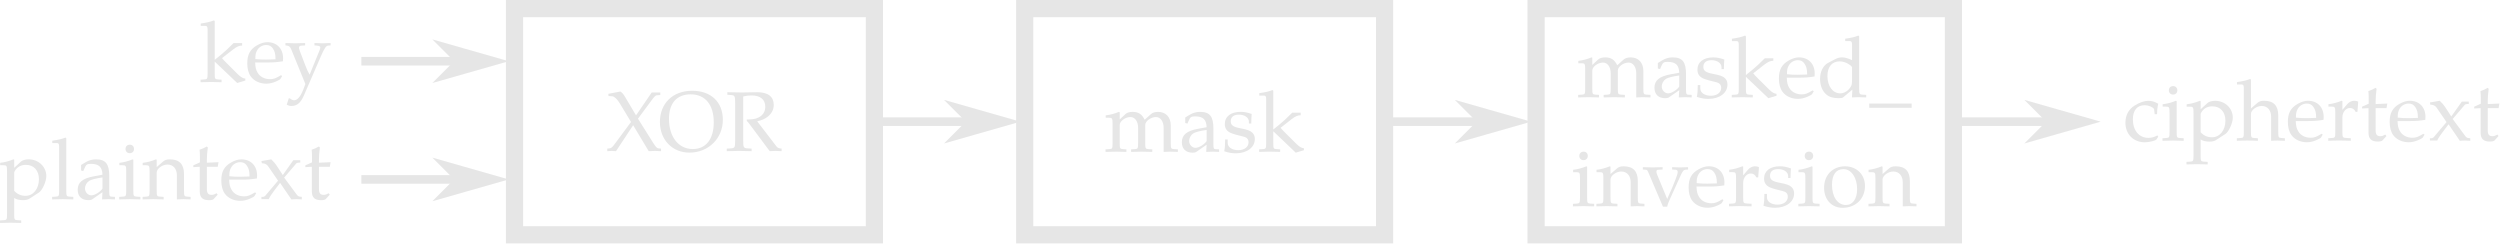
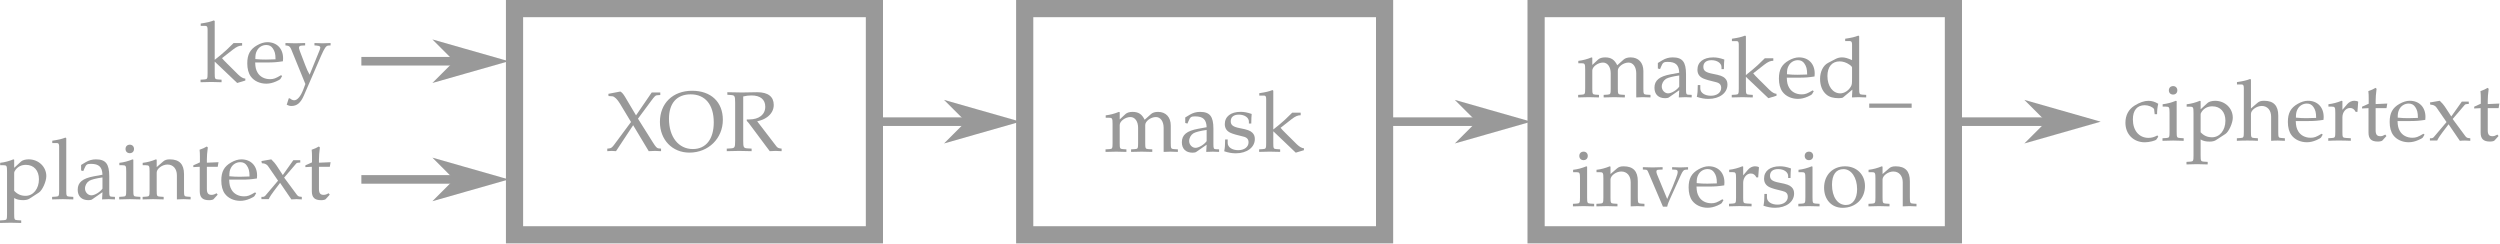
<svg xmlns="http://www.w3.org/2000/svg" version="1.1" viewBox="0 0 550 53.56" xml:space="preserve">
-   <g transform="matrix(1.333 0 0 1.333 0 1.672e-6)" fill="#e6e6e6">
+   <g transform="matrix(1.333 0 0 1.333 0 1.672e-6)" fill="#999">
    <g>
      <path d="m40.49 13.29v-0.32c-0.336 0-0.742-0.239-1.191-0.672l-1.762-1.75c-0.504-0.492-0.66-0.672-0.898-0.953l1.808-1.414c0.657-0.504 1.035-0.657 1.512-0.657v-0.421h-1.402c-0.895 0.898-1.555 1.511-2.098 1.945l-1.023 0.828v-6.398l-0.125-0.114c-0.618 0.239-1.079 0.352-2.184 0.52v0.39h0.781c0.254 0 0.352 0.157 0.352 0.575v7.254c0 0.882-0.043 0.98-0.52 1.007l-0.64 0.043v0.418c0.586-0.027 1.175-0.043 1.761-0.043 0.575 0 1.133 0.016 1.707 0.043v-0.418l-0.613-0.043c-0.476-0.027-0.519-0.125-0.519-1.007v-1.934l3.711 3.527z" />
      <path d="m46.72 9.621c0-1.609-1.035-2.66-2.606-2.66-0.515 0-1.121 0.184-1.695 0.519-1.145 0.657-1.609 1.528-1.609 2.981 0 0.883 0.199 1.641 0.589 2.172 0.547 0.742 1.497 1.176 2.547 1.176 0.52 0 1.035-0.114 1.61-0.364 0.379-0.156 0.672-0.336 0.73-0.422l0.277-0.476-0.179-0.137c-0.899 0.531-1.219 0.656-1.821 0.656-0.91 0-1.667-0.406-2.058-1.089-0.266-0.465-0.363-0.856-0.391-1.668h2.043c0.965 0 1.567-0.043 2.535-0.196 0.012-0.195 0.028-0.324 0.028-0.492zm-1.246 0.168-1.571 0.043c-0.64 0-1.007-0.012-1.761-0.082 0-0.66 0.054-0.969 0.238-1.332 0.293-0.617 0.894-0.992 1.566-0.992 0.461 0 0.828 0.179 1.078 0.558 0.309 0.461 0.45 0.868 0.45 1.805z" />
      <path d="m54.56 7.496v-0.394c-0.45 0.027-0.883 0.043-1.332 0.043-0.446 0-0.879-0.016-1.329-0.043v0.394l0.364 0.027c0.59 0.043 0.715 0.211 0.504 0.715l-1.664 4.086c-0.309-0.531-0.45-0.855-0.715-1.539l-0.899-2.351c-0.238-0.618-0.207-0.883 0.336-0.911l0.535-0.027v-0.394c-0.547 0.027-1.078 0.043-1.625 0.043-0.546 0-1.078-0.016-1.625-0.043v0.394l0.254 0.027c0.348 0.043 0.532 0.196 0.727 0.684l2.308 5.656-0.32 0.856c-0.449 1.176-0.996 1.832-1.527 1.832-0.223 0-0.477-0.11-0.715-0.321h-0.18l-0.336 1.051c0.266 0.141 0.489 0.211 0.754 0.211 0.942 0 1.543-0.504 2.074-1.722l2.84-6.555c0.563-1.274 0.828-1.664 1.176-1.692z" />
      <path d="m7.645 29.07c0-1.554-1.29-2.773-2.915-2.773-0.515 0-1.019 0.14-1.246 0.351l-1.144 1.051v-1.344l-0.129-0.058c-0.715 0.297-1.441 0.492-2.184 0.574v0.395h0.52c0.558 0 0.613 0.097 0.613 1.019v7.043c0 0.883-0.039 0.98-0.515 1.008l-0.645 0.043v0.418c0.59-0.028 1.16-0.039 1.75-0.039s1.16 0.011 1.75 0.039v-0.418l-0.645-0.043c-0.476-0.028-0.515-0.125-0.515-1.008v-2.644c0.418 0.25 0.867 0.347 1.496 0.347 0.406 0 0.769-0.082 0.992-0.223l1.598-1.035c0.558-0.363 1.219-1.808 1.219-2.703zm-1.219 0.52c0 1.566-0.938 2.73-2.199 2.73-0.77 0-1.344-0.254-1.887-0.828v-2.91c0-0.199 0.066-0.352 0.25-0.59 0.406-0.519 0.98-0.785 1.68-0.785 1.316 0 2.156 0.926 2.156 2.383z" />
      <path d="m12.1 32.91v-0.418l-0.645-0.043c-0.476-0.027-0.519-0.125-0.519-1.008v-8.625l-0.125-0.113c-0.618 0.238-1.079 0.352-2.184 0.52v0.39h0.781c0.254 0 0.352 0.157 0.352 0.575v7.253c0 0.883-0.043 0.981-0.52 1.008l-0.64 0.043v0.418c0.586-0.027 1.16-0.043 1.75-0.043 0.586 0 1.16 0.016 1.75 0.043z" />
      <path d="m18.97 32.91v-0.418l-0.543-0.031c-0.336-0.012-0.395-0.125-0.395-0.809v-2.562c0-2.047-0.586-2.789-2.211-2.789-0.601 0-1.164 0.156-1.695 0.476l-0.742 0.45v0.91l0.363 0.097 0.184-0.433c0.281-0.66 0.433-0.758 1.078-0.758 1.316 0 1.863 0.519 1.902 1.793l-1.383 0.254c-1.906 0.348-2.703 1.008-2.703 2.222 0 1.094 0.656 1.723 1.766 1.723 0.25 0 0.488-0.039 0.586-0.109l1.734-1.207-0.066 1.191c0.363-0.027 0.726-0.043 1.09-0.043 0.351 0 0.687 0.016 1.035 0.043zm-2.059-1.777c-0.402 0.574-1.285 1.105-1.832 1.105-0.558 0-1.051-0.519-1.051-1.121 0-0.515 0.282-1.008 0.7-1.273 0.351-0.211 1.121-0.406 2.183-0.559z" />
      <path d="m23.17 32.91v-0.418l-0.645-0.043c-0.476-0.027-0.519-0.125-0.519-1.008v-5.082l-0.125-0.058c-0.715 0.297-1.442 0.492-2.184 0.574v0.395h0.516c0.562 0 0.617 0.097 0.617 1.019v3.152c0 0.883-0.043 0.981-0.52 1.008l-0.64 0.043v0.418c0.586-0.027 1.16-0.043 1.75-0.043 0.586 0 1.16 0.016 1.75 0.043zm-1.051-8.328c0-0.406-0.281-0.703-0.687-0.703-0.434 0-0.715 0.281-0.715 0.703 0 0.418 0.281 0.699 0.703 0.699 0.418 0 0.699-0.281 0.699-0.699z" />
      <path d="m31.46 32.91v-0.418l-0.574-0.043c-0.477-0.027-0.516-0.113-0.516-1.008v-2.703c0-1.636-0.769-2.437-2.34-2.437-0.515 0-0.812 0.101-1.105 0.351l-1.063 0.926v-1.219l-0.129-0.058c-0.71 0.297-1.441 0.492-2.183 0.574v0.395h0.519c0.559 0 0.618 0.097 0.618 1.019v3.152c0 0.883-0.043 0.981-0.52 1.008l-0.629 0.043v0.418c0.574-0.027 1.16-0.043 1.735-0.043 0.574 0 1.164 0.016 1.738 0.043v-0.418l-0.633-0.043c-0.477-0.027-0.516-0.125-0.516-1.008v-2.968c0-0.629 0.922-1.317 1.778-1.317 0.937 0 1.554 0.699 1.554 1.778v3.976c0.364-0.027 0.743-0.043 1.106-0.043 0.391 0 0.769 0.016 1.16 0.043z" />
      <path d="m36.06 26.77-1.917 0.082v-0.532c0-0.589 0.043-1.093 0.156-1.988l-0.168-0.152c-0.336 0.207-0.758 0.39-1.192 0.531 0.043 0.418 0.055 0.684 0.055 1.105v0.981l-1.09 0.488v0.297l1.063-0.058v4.031c0 1.039 0.465 1.484 1.543 1.484 0.32 0 0.656-0.07 0.738-0.168l0.676-0.742-0.184-0.238c-0.351 0.199-0.558 0.269-0.828 0.269-0.543 0-0.769-0.281-0.769-0.968v-3.668h1.793z" />
      <path d="m42.43 28.96c0-1.609-1.036-2.66-2.606-2.66-0.516 0-1.117 0.183-1.691 0.519-1.149 0.657-1.61 1.528-1.61 2.981 0 0.883 0.196 1.64 0.586 2.172 0.547 0.742 1.5 1.175 2.547 1.175 0.52 0 1.039-0.113 1.613-0.363 0.375-0.156 0.672-0.336 0.727-0.422l0.281-0.476-0.183-0.137c-0.895 0.531-1.219 0.656-1.821 0.656-0.91 0-1.664-0.406-2.058-1.09-0.266-0.464-0.364-0.855-0.391-1.668h2.043c0.969 0 1.57-0.043 2.535-0.195 0.012-0.195 0.028-0.324 0.028-0.492zm-1.246 0.168-1.567 0.043c-0.644 0-1.008-0.012-1.766-0.082 0-0.66 0.055-0.969 0.239-1.332 0.293-0.617 0.894-0.992 1.566-0.992 0.465 0 0.828 0.179 1.078 0.558 0.309 0.461 0.45 0.867 0.45 1.805z" />
      <path d="m49.81 32.91v-0.418l-0.351-0.043c-0.168-0.015-0.336-0.125-0.488-0.336l-2.075-2.801 1.989-2.324c0.086-0.097 0.238-0.152 0.476-0.152h0.196v-0.395h-1.149l-1.734 2.45-1.063-1.621c-0.211-0.309-0.367-0.493-0.84-0.969l-1.625 0.281 0.071 0.363 0.293 0.028c0.254 0.031 0.558 0.211 0.699 0.406l1.68 2.437-2.086 2.465c-0.098 0.125-0.278 0.211-0.418 0.211h-0.239v0.375h1.204s0.097-0.32 0.839-1.316l1.036-1.371 1.863 2.73c0.281-0.027 0.574-0.043 0.855-0.043 0.293 0 0.575 0.016 0.867 0.043z" />
      <path d="m54.56 26.77-1.918 0.082v-0.532c0-0.589 0.043-1.093 0.152-1.988l-0.168-0.152c-0.336 0.207-0.754 0.39-1.187 0.531 0.039 0.418 0.054 0.684 0.054 1.105v0.981l-1.094 0.488v0.297l1.067-0.058v4.031c0 1.039 0.461 1.484 1.539 1.484 0.32 0 0.656-0.07 0.742-0.168l0.672-0.742-0.184-0.238c-0.347 0.199-0.558 0.269-0.824 0.269-0.547 0-0.769-0.281-0.769-0.968v-3.668h1.793z" />
      <path d="m109.1 24.95v-0.422l-0.422-0.039c-0.265-0.031-0.461-0.254-0.922-0.98l-2.464-3.922 2.156-2.91c0.558-0.758 0.742-0.938 0.953-0.953l0.574-0.043v-0.418h-1.414l-2.59 3.777-1.793-3.023c-0.324-0.532-0.531-0.77-0.8-0.911l-1.973 0.379 0.027 0.364 0.633 0.043c0.336 0.027 0.824 0.488 1.285 1.261l1.793 2.981-2.73 3.683c-0.348 0.473-0.516 0.629-0.825 0.672l-0.363 0.039v0.422c0.235-0.027 0.488-0.043 0.727-0.043 0.238 0 0.476 0.016 0.715 0.043l2.828-4.285 2.574 4.285c0.352-0.027 0.687-0.043 1.035-0.043 0.336 0 0.66 0.016 0.996 0.043z" />
      <path d="m119.3 19.77c0-2.942-1.961-4.79-5.067-4.79-3.195 0-5.32 2.071-5.32 5.153 0 2.941 2.043 5.055 4.871 5.055 3.137 0 5.516-2.34 5.516-5.418zm-1.5 0.418c0 2.773-1.286 4.41-3.457 4.41-2.352 0-3.934-1.989-3.934-4.985 0-2.59 1.289-4.043 3.586-4.043 2.391 0 3.805 1.707 3.805 4.618z" />
      <path d="m129 24.95v-0.422c-0.445-0.039-0.671-0.125-0.851-0.363l-3.18-4.144c0.785-0.196 1.149-0.348 1.61-0.672 0.73-0.516 1.121-1.219 1.121-2.028 0-1.347-0.91-2.101-2.731-2.101-0.84 0-1.664 0.043-2.504 0.043-0.812 0-1.609-0.016-2.422-0.043v0.418l0.575 0.043c0.644 0.043 0.711 0.168 0.711 1.261v6.286c0 1.105-0.067 1.218-0.711 1.261l-0.672 0.039v0.422c0.683-0.027 1.355-0.043 2.043-0.043 0.687 0 1.371 0.016 2.058 0.043v-0.422l-0.672-0.039c-0.644-0.043-0.714-0.156-0.714-1.261v-7.309c0.476-0.113 0.894-0.168 1.371-0.168 1.457 0 2.269 0.672 2.269 1.863 0 1.289-1.023 2.098-2.648 2.098h-0.406v0.227c0.308 0.335 0.421 0.488 0.644 0.796l2.578 3.457 0.574 0.758c0.321-0.027 0.629-0.043 0.95-0.043 0.336 0 0.672 0.016 1.007 0.043z" />
      <path d="m194.4 25.07v-0.418l-0.656-0.043c-0.477-0.027-0.52-0.125-0.52-1.007v-2.883c0-1.387-0.812-2.254-2.101-2.254-0.489 0-0.895 0.125-1.145 0.348l-1.066 0.953c-0.446-0.926-1.02-1.301-1.989-1.301-0.515 0-0.91 0.125-1.16 0.348l-0.965 0.898v-1.191l-0.128-0.055c-0.715 0.293-1.442 0.488-2.184 0.574v0.391h0.519c0.559 0 0.614 0.097 0.614 1.023v3.149c0 0.882-0.039 0.98-0.516 1.007l-0.644 0.043v0.418c0.589-0.027 1.191-0.039 1.777-0.039 0.562 0 1.105 0.012 1.668 0.039v-0.418l-0.59-0.043c-0.477-0.027-0.516-0.125-0.516-1.007v-2.969c0-0.629 0.922-1.317 1.762-1.317 0.758 0 1.274 0.715 1.274 1.778v2.508c0 0.882-0.043 0.98-0.516 1.007l-0.645 0.043v0.418c0.586-0.027 1.161-0.039 1.75-0.039 0.586 0 1.161 0.012 1.75 0.039v-0.418l-0.644-0.043c-0.477-0.027-0.52-0.125-0.52-1.007v-2.969c0-0.629 0.926-1.317 1.766-1.317 0.754 0 1.273 0.715 1.273 1.778v3.976c0.364-0.027 0.743-0.039 1.106-0.039 0.422 0 0.828 0.012 1.246 0.039z" />
      <path d="m201.2 25.07v-0.418l-0.543-0.027c-0.336-0.016-0.394-0.129-0.394-0.812v-2.563c0-2.043-0.586-2.785-2.211-2.785-0.602 0-1.161 0.152-1.696 0.473l-0.742 0.449v0.91l0.367 0.098 0.18-0.434c0.281-0.656 0.434-0.754 1.078-0.754 1.316 0 1.863 0.516 1.906 1.789l-1.386 0.254c-1.907 0.348-2.704 1.008-2.704 2.227 0 1.089 0.657 1.722 1.766 1.722 0.25 0 0.488-0.043 0.586-0.113l1.738-1.203-0.07 1.187c0.363-0.027 0.727-0.039 1.09-0.039 0.351 0 0.687 0.012 1.035 0.039zm-2.055-1.777c-0.406 0.574-1.289 1.106-1.836 1.106-0.558 0-1.05-0.516-1.05-1.118 0-0.519 0.281-1.011 0.699-1.277 0.351-0.207 1.121-0.406 2.187-0.559z" />
      <path d="m207.1 22.95c0-0.433-0.113-0.754-0.395-1.035-0.363-0.363-0.824-0.52-2.058-0.758-1.145-0.222-1.524-0.504-1.524-1.148 0-0.7 0.489-1.09 1.344-1.09 0.938 0 1.652 0.488 1.652 1.148v0.321h0.391c0.016-0.813 0.027-1.149 0.07-1.582-0.742-0.25-1.246-0.348-1.82-0.348-1.625 0-2.617 0.769-2.617 2.027 0 0.672 0.308 1.149 0.953 1.442 0.375 0.168 1.117 0.394 2.07 0.605 0.629 0.137 0.895 0.434 0.895 0.965 0 0.754-0.699 1.289-1.692 1.289-1.023 0-1.75-0.492-1.75-1.191v-0.575h-0.421c0 0.965-0.043 1.387-0.153 1.946 0.727 0.238 1.274 0.336 1.918 0.336 1.832 0 3.137-0.981 3.137-2.352z" />
      <path d="m215.2 24.79v-0.324c-0.336 0-0.742-0.238-1.191-0.672l-1.766-1.75c-0.504-0.488-0.656-0.672-0.894-0.953l1.804-1.414c0.661-0.504 1.036-0.656 1.512-0.656v-0.422h-1.398c-0.895 0.898-1.555 1.515-2.102 1.949l-1.019 0.824v-6.398l-0.129-0.11c-0.614 0.235-1.078 0.348-2.184 0.516v0.394h0.785c0.254 0 0.352 0.153 0.352 0.571v7.254c0 0.882-0.043 0.98-0.52 1.007l-0.644 0.043v0.418c0.59-0.027 1.176-0.039 1.765-0.039 0.575 0 1.133 0.012 1.707 0.039v-0.418l-0.617-0.043c-0.476-0.027-0.515-0.125-0.515-1.007v-1.934l3.707 3.531z" />
      <path d="m272.4 16.08v-0.422l-0.66-0.039c-0.477-0.031-0.516-0.129-0.516-1.012v-2.882c0-1.387-0.812-2.254-2.101-2.254-0.489 0-0.895 0.125-1.149 0.351l-1.062 0.949c-0.45-0.921-1.024-1.3-1.989-1.3-0.519 0-0.91 0.125-1.164 0.351l-0.965 0.895v-1.192l-0.124-0.054c-0.715 0.293-1.442 0.492-2.184 0.574v0.391h0.516c0.562 0 0.617 0.101 0.617 1.023v3.148c0 0.883-0.043 0.981-0.516 1.012l-0.644 0.039v0.422c0.585-0.027 1.187-0.043 1.777-0.043 0.558 0 1.105 0.016 1.664 0.043v-0.422l-0.586-0.039c-0.477-0.031-0.52-0.129-0.52-1.012v-2.964c0-0.633 0.926-1.317 1.766-1.317 0.754 0 1.274 0.715 1.274 1.777v2.504c0 0.883-0.043 0.981-0.52 1.012l-0.644 0.039v0.422c0.589-0.027 1.164-0.043 1.75-0.043 0.589 0 1.164 0.016 1.75 0.043v-0.422l-0.641-0.039c-0.477-0.031-0.52-0.129-0.52-1.012v-2.964c0-0.633 0.926-1.317 1.766-1.317 0.754 0 1.273 0.715 1.273 1.777v3.977c0.364-0.027 0.743-0.043 1.106-0.043 0.418 0 0.824 0.016 1.246 0.043z" />
      <path d="m279.2 16.08v-0.422l-0.547-0.027c-0.336-0.012-0.39-0.125-0.39-0.813v-2.562c0-2.043-0.59-2.785-2.211-2.785-0.602 0-1.164 0.156-1.696 0.476l-0.742 0.449v0.911l0.363 0.097 0.184-0.433c0.277-0.661 0.434-0.758 1.078-0.758 1.316 0 1.859 0.519 1.902 1.793l-1.386 0.25c-1.903 0.351-2.7 1.008-2.7 2.226 0 1.094 0.657 1.723 1.762 1.723 0.254 0 0.492-0.043 0.59-0.113l1.734-1.203-0.07 1.191c0.363-0.027 0.731-0.043 1.094-0.043 0.348 0 0.683 0.016 1.035 0.043zm-2.059-1.777c-0.406 0.574-1.289 1.105-1.832 1.105-0.562 0-1.05-0.519-1.05-1.121 0-0.519 0.281-1.008 0.699-1.273 0.351-0.211 1.121-0.407 2.183-0.559z" />
      <path d="m285.1 13.97c0-0.438-0.109-0.758-0.391-1.039-0.363-0.364-0.828-0.516-2.058-0.754-1.149-0.223-1.528-0.504-1.528-1.149 0-0.699 0.493-1.093 1.348-1.093 0.938 0 1.648 0.492 1.648 1.148v0.324h0.395c0.012-0.812 0.027-1.148 0.07-1.582-0.742-0.254-1.246-0.351-1.82-0.351-1.625 0-2.617 0.769-2.617 2.031 0 0.672 0.305 1.148 0.949 1.441 0.379 0.168 1.121 0.391 2.074 0.602 0.629 0.141 0.895 0.433 0.895 0.965 0 0.758-0.699 1.289-1.696 1.289-1.019 0-1.75-0.489-1.75-1.192v-0.57h-0.417c0 0.965-0.043 1.383-0.157 1.945 0.731 0.239 1.278 0.336 1.922 0.336 1.832 0 3.133-0.98 3.133-2.351z" />
      <path d="m293.2 15.8v-0.321c-0.336 0-0.742-0.238-1.187-0.671l-1.766-1.75c-0.504-0.493-0.656-0.672-0.894-0.954l1.804-1.414c0.657-0.503 1.036-0.66 1.512-0.66v-0.418h-1.398c-0.899 0.895-1.555 1.512-2.102 1.946l-1.023 0.828v-6.399l-0.125-0.113c-0.617 0.238-1.078 0.352-2.184 0.52v0.39h0.785c0.25 0 0.348 0.153 0.348 0.574v7.25c0 0.883-0.039 0.981-0.516 1.012l-0.644 0.039v0.422c0.586-0.027 1.176-0.043 1.761-0.043 0.575 0 1.137 0.016 1.711 0.043v-0.422l-0.617-0.039c-0.476-0.031-0.519-0.129-0.519-1.012v-1.929l3.711 3.527z" />
      <path d="m299.5 12.13c0-1.61-1.035-2.66-2.606-2.66-0.515 0-1.117 0.183-1.691 0.519-1.148 0.656-1.609 1.524-1.609 2.981 0 0.882 0.195 1.636 0.586 2.172 0.546 0.742 1.5 1.175 2.546 1.175 0.52 0 1.039-0.113 1.614-0.363 0.375-0.156 0.672-0.336 0.726-0.422l0.281-0.476-0.183-0.141c-0.895 0.535-1.219 0.66-1.82 0.66-0.911 0-1.664-0.406-2.059-1.094-0.266-0.461-0.363-0.851-0.391-1.664h2.043c0.969 0 1.571-0.043 2.536-0.195 0.015-0.199 0.027-0.324 0.027-0.492zm-1.246 0.168-1.567 0.043c-0.644 0-1.007-0.016-1.765-0.086 0-0.656 0.054-0.965 0.238-1.328 0.293-0.618 0.895-0.996 1.566-0.996 0.465 0 0.829 0.183 1.079 0.562 0.308 0.461 0.449 0.867 0.449 1.805z" />
      <path d="m308 16.08v-0.422l-0.645-0.039c-0.472-0.031-0.515-0.129-0.515-1.012v-8.621l-0.125-0.113c-0.617 0.238-1.078 0.352-2.184 0.52v0.39h0.781c0.254 0 0.352 0.153 0.352 0.574v2.563c-0.785-0.336-1.176-0.449-1.668-0.449-0.375 0-0.711 0.086-1.062 0.265l-1.231 0.645c-0.801 0.422-1.316 1.441-1.316 2.633 0 1.121 0.375 2.043 1.062 2.605 0.477 0.402 1.133 0.586 2.043 0.586 0.281 0 0.602-0.055 0.672-0.113l1.555-1.301-0.071 1.289c0.364-0.027 0.715-0.043 1.078-0.043 0.422 0 0.856 0.016 1.274 0.043zm-2.336-3.137c0 0.91-0.027 1.051-0.211 1.371-0.391 0.661-1.078 1.094-1.734 1.094-1.235 0-2.118-1.191-2.118-2.855 0-1.528 0.758-2.422 2.016-2.422 0.535 0 1.094 0.179 1.582 0.515 0.297 0.196 0.465 0.379 0.465 0.493z" />
      <path d="m308.5 17.09h7v0.699h-7z" />
      <path d="m263.1 34.06v-0.422l-0.645-0.039c-0.476-0.032-0.515-0.129-0.515-1.012v-5.082l-0.129-0.055c-0.711 0.293-1.442 0.493-2.184 0.575v0.39h0.52c0.558 0 0.617 0.102 0.617 1.024v3.148c0 0.883-0.043 0.98-0.52 1.012l-0.644 0.039v0.422c0.59-0.028 1.164-0.043 1.75-0.043 0.59 0 1.164 0.015 1.75 0.043zm-1.051-8.332c0-0.407-0.277-0.7-0.683-0.7-0.434 0-0.715 0.282-0.715 0.7 0 0.422 0.281 0.703 0.699 0.703 0.422 0 0.699-0.281 0.699-0.703z" />
      <path d="m271.4 34.06v-0.422l-0.574-0.039c-0.477-0.032-0.52-0.114-0.52-1.012v-2.699c0-1.641-0.769-2.438-2.336-2.438-0.519 0-0.812 0.098-1.105 0.352l-1.067 0.922v-1.219l-0.125-0.055c-0.714 0.293-1.441 0.493-2.183 0.575v0.39h0.515c0.563 0 0.618 0.102 0.618 1.024v3.148c0 0.883-0.043 0.98-0.516 1.012l-0.633 0.039v0.422c0.574-0.028 1.164-0.043 1.739-0.043 0.574 0 1.16 0.015 1.734 0.043v-0.422l-0.629-0.039c-0.477-0.032-0.52-0.129-0.52-1.012v-2.965c0-0.633 0.926-1.316 1.778-1.316 0.941 0 1.554 0.699 1.554 1.777v3.977c0.364-0.028 0.743-0.043 1.106-0.043 0.394 0 0.769 0.015 1.164 0.043z" />
      <path d="m278.6 27.98v-0.391c-0.433 0.027-0.882 0.043-1.316 0.043s-0.883-0.016-1.316-0.043v0.391l0.574 0.031c0.449 0.027 0.449 0.433 0.07 1.383l-0.586 1.484-0.871 1.961-1.664-4.031c-0.156-0.395-0.227-0.785 0.223-0.797l0.687-0.031v-0.391c-0.547 0.027-1.094 0.043-1.641 0.043-0.542 0-1.078-0.016-1.621-0.043v0.391l0.477 0.031c0.25 0.012 0.293 0.137 0.434 0.461l2.406 5.64h0.699c0.086-0.461 0.297-0.894 0.574-1.527l1.653-3.637c0.324-0.715 0.503-0.925 0.785-0.937z" />
      <path d="m284.6 30.1c0-1.609-1.036-2.66-2.602-2.66-0.52 0-1.121 0.184-1.695 0.52-1.149 0.656-1.61 1.523-1.61 2.98 0 0.883 0.196 1.637 0.586 2.172 0.547 0.742 1.5 1.176 2.551 1.176 0.516 0 1.035-0.113 1.609-0.363 0.379-0.157 0.672-0.336 0.727-0.422l0.281-0.477-0.183-0.14c-0.895 0.535-1.215 0.66-1.821 0.66-0.906 0-1.664-0.406-2.054-1.094-0.266-0.461-0.368-0.852-0.395-1.664h2.047c0.965 0 1.566-0.043 2.531-0.195 0.016-0.2 0.031-0.325 0.031-0.493zm-1.247 0.168-1.566 0.043c-0.644 0-1.008-0.015-1.766-0.086 0-0.656 0.059-0.964 0.239-1.328 0.297-0.617 0.898-0.996 1.57-0.996 0.461 0 0.824 0.184 1.078 0.563 0.309 0.461 0.445 0.867 0.445 1.804z" />
      <path d="m290.3 27.6c-0.152-0.102-0.406-0.157-0.66-0.157-0.418 0-0.867 0.223-1.16 0.575l-0.785 0.925v-1.445l-0.125-0.055c-0.715 0.293-1.441 0.493-2.184 0.575v0.39h0.52c0.558 0 0.613 0.102 0.613 1.024v3.148c0 0.883-0.039 0.98-0.515 1.012l-0.645 0.039v0.422c0.574-0.028 1.148-0.043 1.723-0.043 0.672 0 1.328 0.015 2 0.043v-0.422l-0.727-0.039c-0.633-0.043-0.66-0.086-0.66-1.012v-2.406c0-0.84 0.562-1.539 1.246-1.539 0.422 0 0.715 0.195 0.938 0.644h0.296z" />
      <path d="m296.1 31.94c0-0.433-0.113-0.757-0.395-1.039-0.363-0.363-0.824-0.515-2.058-0.754-1.149-0.222-1.524-0.503-1.524-1.148 0-0.699 0.489-1.094 1.344-1.094 0.938 0 1.652 0.492 1.652 1.149v0.324h0.391c0.016-0.813 0.027-1.149 0.07-1.582-0.742-0.254-1.246-0.352-1.82-0.352-1.625 0-2.617 0.77-2.617 2.032 0 0.671 0.309 1.148 0.953 1.441 0.375 0.168 1.117 0.391 2.07 0.602 0.629 0.14 0.895 0.433 0.895 0.964 0 0.758-0.699 1.289-1.692 1.289-1.023 0-1.75-0.488-1.75-1.191v-0.57h-0.421c0 0.965-0.043 1.383-0.153 1.945 0.727 0.238 1.274 0.336 1.918 0.336 1.832 0 3.137-0.981 3.137-2.352z" />
      <path d="m300.3 34.06v-0.422l-0.645-0.039c-0.476-0.032-0.515-0.129-0.515-1.012v-5.082l-0.129-0.055c-0.711 0.293-1.442 0.493-2.184 0.575v0.39h0.52c0.558 0 0.613 0.102 0.613 1.024v3.148c0 0.883-0.039 0.98-0.516 1.012l-0.644 0.039v0.422c0.59-0.028 1.16-0.043 1.75-0.043s1.16 0.015 1.75 0.043zm-1.051-8.332c0-0.407-0.277-0.7-0.684-0.7-0.433 0-0.714 0.282-0.714 0.7 0 0.422 0.281 0.703 0.699 0.703 0.422 0 0.699-0.281 0.699-0.703z" />
      <path d="m307.8 30.7c0-1.89-1.371-3.25-3.289-3.25-2.047 0-3.461 1.442-3.461 3.528 0 1.976 1.246 3.32 3.055 3.32 2.156 0 3.695-1.5 3.695-3.598zm-1.3 0.516c0 1.609-0.715 2.617-1.848 2.617-1.375 0-2.297-1.344-2.297-3.332 0-1.68 0.672-2.59 1.902-2.59 1.289 0 2.243 1.403 2.243 3.305z" />
      <path d="m316.3 34.06v-0.422l-0.574-0.039c-0.476-0.032-0.519-0.114-0.519-1.012v-2.699c0-1.641-0.77-2.438-2.336-2.438-0.52 0-0.813 0.098-1.11 0.352l-1.062 0.922v-1.219l-0.125-0.055c-0.715 0.293-1.442 0.493-2.184 0.575v0.39h0.516c0.562 0 0.617 0.102 0.617 1.024v3.148c0 0.883-0.043 0.98-0.519 1.012l-0.629 0.039v0.422c0.574-0.028 1.164-0.043 1.738-0.043 0.57 0 1.16 0.015 1.734 0.043v-0.422l-0.629-0.039c-0.476-0.032-0.519-0.129-0.519-1.012v-2.965c0-0.633 0.926-1.316 1.777-1.316 0.938 0 1.555 0.699 1.555 1.777v3.977c0.363-0.028 0.742-0.043 1.105-0.043 0.395 0 0.77 0.015 1.164 0.043z" />
    </g>
    <path d="m83.5 0v40.17h62.23v-40.17zm2.836 2.836h56.56v34.5h-56.56z" color="#000000" style="-inkscape-stroke:none" />
    <path d="m167.7 0v40.17h62.23v-40.17zm2.836 2.836h56.56v34.5h-56.56z" color="#000000" style="-inkscape-stroke:none" />
    <path d="m252.1 0v40.17h71.71v-40.17zm2.836 2.836h66.04v34.5h-66.04z" color="#000000" style="-inkscape-stroke:none" />
    <path d="m144.1 19.37v1.418h21.52v-1.418z" color="#000000" style="-inkscape-stroke:none" />
    <path d="m159.9 20.08-2.836 2.836 9.922-2.836-9.922-2.832z" color="#000000" fill-rule="evenodd" stroke-width=".756" style="-inkscape-stroke:none" />
    <path d="m155.8 23.68 12.6-3.6-12.6-3.596 3.602 3.596zm2.598-1.527 2.072-2.072-0.268-0.268-1.803-1.801 7.246 2.068z" color="#000000" fill-rule="evenodd" style="-inkscape-stroke:none" />
    <path d="m228.4 19.37v1.418h21.52v-1.418z" color="#000000" style="-inkscape-stroke:none" />
    <path d="m244.2 20.08-2.836 2.836 9.922-2.836-9.922-2.832z" color="#000000" fill-rule="evenodd" stroke-width=".756" style="-inkscape-stroke:none" />
    <path d="m240.1 23.68 12.6-3.6-12.6-3.596 3.602 3.596zm2.598-1.527 2.072-2.072-0.268-0.268-1.803-1.801 7.246 2.068z" color="#000000" fill-rule="evenodd" style="-inkscape-stroke:none" />
    <path d="m322.4 19.37v1.418h21.52v-1.418z" color="#000000" style="-inkscape-stroke:none" />
    <path d="m338.2 20.08-2.836 2.836 9.922-2.836-9.922-2.832z" color="#000000" fill-rule="evenodd" stroke-width=".756" style="-inkscape-stroke:none" />
    <path d="m334.1 23.68 12.6-3.6-12.6-3.596 3.602 3.596zm2.598-1.527 2.072-2.072-0.268-0.268-1.803-1.801 7.246 2.068z" color="#000000" fill-rule="evenodd" style="-inkscape-stroke:none" />
    <path d="m59.64 9.396v1.418h21.52v-1.418z" color="#000000" style="-inkscape-stroke:none" />
    <path d="m75.49 10.1-2.832 2.833 9.922-2.833-9.922-2.835z" color="#000000" fill-rule="evenodd" stroke-width=".756" style="-inkscape-stroke:none" />
    <path d="m71.36 13.7 12.6-3.596-12.6-3.6 3.594 3.6zm2.596-1.527 2.068-2.068-0.266-0.268-1.803-1.805 7.25 2.072z" color="#000000" fill-rule="evenodd" style="-inkscape-stroke:none" />
    <path d="m59.64 28.9v1.418h21.52v-1.418z" color="#000000" style="-inkscape-stroke:none" />
    <path d="m75.49 29.61-2.832 2.832 9.922-2.832-9.922-2.836z" color="#000000" fill-rule="evenodd" stroke-width=".756" style="-inkscape-stroke:none" />
    <path d="m71.36 33.21 12.6-3.596-12.6-3.6 3.594 3.6zm2.596-1.527 2.068-2.068-0.266-0.268-1.803-1.805 7.25 2.072z" color="#000000" fill-rule="evenodd" style="-inkscape-stroke:none" />
    <g>
      <path d="m356.2 22.56-0.14-0.211c-0.52 0.281-0.965 0.406-1.469 0.406-1.555 0-2.578-1.203-2.578-3.051 0-1.5 0.699-2.34 1.961-2.34 0.617 0 1.289 0.282 1.539 0.633l0.097 0.852h0.395c0-0.645 0.07-1.219 0.195-1.723-0.558-0.336-1.051-0.488-1.625-0.488-0.672 0-1.457 0.265-2.297 0.797-0.98 0.617-1.496 1.597-1.496 2.828 0 1.89 1.328 3.222 3.207 3.222 0.727 0 1.778-0.269 1.918-0.476z" />
      <path d="m360.4 23.24v-0.422l-0.645-0.043c-0.472-0.027-0.515-0.125-0.515-1.007v-5.082l-0.125-0.055c-0.715 0.293-1.446 0.488-2.188 0.574v0.391h0.52c0.558 0 0.617 0.097 0.617 1.023v3.149c0 0.882-0.043 0.98-0.52 1.007l-0.644 0.043v0.422c0.59-0.031 1.164-0.043 1.75-0.043 0.59 0 1.164 0.012 1.75 0.043zm-1.051-8.332c0-0.406-0.277-0.699-0.684-0.699-0.433 0-0.714 0.281-0.714 0.699 0 0.422 0.281 0.699 0.699 0.699 0.422 0 0.699-0.277 0.699-0.699z" />
      <path d="m368.5 19.41c0-1.554-1.285-2.773-2.91-2.773-0.52 0-1.024 0.14-1.246 0.351l-1.149 1.047v-1.343l-0.125-0.055c-0.715 0.293-1.441 0.488-2.183 0.574v0.391h0.515c0.563 0 0.617 0.097 0.617 1.023v7.043c0 0.879-0.042 0.977-0.515 1.008l-0.645 0.039v0.422c0.586-0.028 1.16-0.043 1.75-0.043 0.586 0 1.16 0.015 1.75 0.043v-0.422l-0.644-0.039c-0.477-0.031-0.52-0.129-0.52-1.008v-2.648c0.422 0.254 0.867 0.351 1.5 0.351 0.406 0 0.77-0.086 0.992-0.226l1.598-1.036c0.559-0.363 1.219-1.804 1.219-2.699zm-1.215 0.516c0 1.57-0.937 2.73-2.199 2.73-0.77 0-1.344-0.25-1.891-0.824v-2.914c0-0.195 0.071-0.348 0.254-0.586 0.406-0.519 0.981-0.785 1.68-0.785 1.316 0 2.156 0.922 2.156 2.379z" />
      <path d="m377.1 23.24v-0.422l-0.574-0.043c-0.477-0.027-0.52-0.109-0.52-1.007v-2.7c0-1.64-0.769-2.437-2.336-2.437-0.519 0-0.812 0.097-1.105 0.351l-1.067 0.922v-4.758l-0.125-0.113c-0.617 0.238-1.078 0.348-2.183 0.516v0.394h0.785c0.25 0 0.348 0.153 0.348 0.575v7.25c0 0.882-0.04 0.98-0.516 1.007l-0.633 0.043v0.422c0.574-0.031 1.164-0.043 1.738-0.043 0.575 0 1.161 0.012 1.735 0.043v-0.422l-0.629-0.043c-0.477-0.027-0.52-0.125-0.52-1.007v-2.969c0-0.629 0.926-1.313 1.782-1.313 0.937 0 1.55 0.7 1.55 1.778v3.976c0.368-0.031 0.743-0.043 1.11-0.043 0.39 0 0.769 0.012 1.16 0.043z" />
      <path d="m383.5 19.29c0-1.609-1.035-2.66-2.601-2.66-0.52 0-1.122 0.183-1.696 0.519-1.148 0.657-1.609 1.524-1.609 2.981 0 0.883 0.195 1.637 0.59 2.168 0.543 0.742 1.496 1.179 2.547 1.179 0.515 0 1.035-0.113 1.609-0.367 0.379-0.152 0.672-0.336 0.726-0.418l0.282-0.476-0.184-0.141c-0.894 0.531-1.215 0.66-1.816 0.66-0.91 0-1.668-0.406-2.059-1.093-0.266-0.461-0.363-0.856-0.394-1.665h2.046c0.965 0 1.567-0.042 2.532-0.199 0.015-0.195 0.031-0.32 0.031-0.488zm-1.246 0.168-1.566 0.043c-0.645 0-1.008-0.016-1.766-0.086 0-0.656 0.059-0.965 0.238-1.328 0.297-0.617 0.899-0.996 1.571-0.996 0.46 0 0.824 0.183 1.078 0.562 0.308 0.461 0.449 0.867 0.449 1.805z" />
      <path d="m389.2 16.78c-0.152-0.097-0.406-0.152-0.656-0.152-0.422 0-0.871 0.222-1.164 0.574l-0.786 0.922v-1.441l-0.125-0.055c-0.714 0.293-1.441 0.488-2.183 0.574v0.391h0.519c0.559 0 0.614 0.097 0.614 1.023v3.149c0 0.882-0.039 0.98-0.516 1.007l-0.644 0.043v0.422c0.574-0.031 1.148-0.043 1.722-0.043 0.672 0 1.328 0.012 2 0.043v-0.422l-0.726-0.043c-0.633-0.039-0.661-0.082-0.661-1.007v-2.407c0-0.84 0.563-1.539 1.247-1.539 0.421 0 0.714 0.196 0.937 0.641h0.297z" />
      <path d="m394 17.09-1.918 0.086v-0.532c0-0.589 0.039-1.093 0.152-1.988l-0.168-0.156c-0.336 0.211-0.758 0.394-1.191 0.531 0.043 0.422 0.058 0.688 0.058 1.106v0.98l-1.094 0.492v0.293l1.063-0.054v4.031c0 1.035 0.465 1.484 1.543 1.484 0.32 0 0.656-0.07 0.742-0.168l0.672-0.742-0.184-0.238c-0.351 0.195-0.558 0.265-0.824 0.265-0.547 0-0.773-0.281-0.773-0.964v-3.668h1.793z" />
      <path d="m400.3 19.29c0-1.609-1.035-2.66-2.602-2.66-0.519 0-1.121 0.183-1.695 0.519-1.148 0.657-1.609 1.524-1.609 2.981 0 0.883 0.195 1.637 0.586 2.168 0.546 0.742 1.5 1.179 2.55 1.179 0.516 0 1.035-0.113 1.61-0.367 0.379-0.152 0.672-0.336 0.726-0.418l0.282-0.476-0.184-0.141c-0.895 0.531-1.219 0.66-1.82 0.66-0.911 0-1.664-0.406-2.059-1.093-0.266-0.461-0.363-0.856-0.391-1.665h2.043c0.969 0 1.571-0.042 2.535-0.199 0.016-0.195 0.028-0.32 0.028-0.488zm-1.246 0.168-1.567 0.043c-0.644 0-1.007-0.016-1.765-0.086 0-0.656 0.058-0.965 0.238-1.328 0.293-0.617 0.898-0.996 1.57-0.996 0.461 0 0.825 0.183 1.078 0.562 0.305 0.461 0.446 0.867 0.446 1.805z" />
      <path d="m407.7 23.24v-0.422l-0.352-0.043c-0.168-0.011-0.336-0.125-0.488-0.336l-2.07-2.8 1.984-2.321c0.086-0.101 0.238-0.156 0.477-0.156h0.195v-0.391h-1.145l-1.738 2.45-1.062-1.625c-0.211-0.309-0.364-0.489-0.84-0.965l-1.625 0.281 0.07 0.363 0.293 0.028c0.254 0.027 0.562 0.211 0.699 0.406l1.68 2.437-2.086 2.461c-0.098 0.129-0.277 0.211-0.418 0.211h-0.238v0.379h1.203s0.097-0.324 0.84-1.316l1.035-1.371 1.863 2.73c0.281-0.031 0.574-0.043 0.856-0.043 0.293 0 0.574 0.012 0.867 0.043z" />
      <path d="m412.5 17.09-1.918 0.086v-0.532c0-0.589 0.043-1.093 0.152-1.988l-0.168-0.156c-0.336 0.211-0.754 0.394-1.187 0.531 0.039 0.422 0.054 0.688 0.054 1.106v0.98l-1.089 0.492v0.293l1.062-0.054v4.031c0 1.035 0.461 1.484 1.539 1.484 0.324 0 0.66-0.07 0.742-0.168l0.672-0.742-0.179-0.238c-0.352 0.195-0.563 0.265-0.829 0.265-0.546 0-0.769-0.281-0.769-0.964v-3.668h1.793z" />
    </g>
  </g>
</svg>
